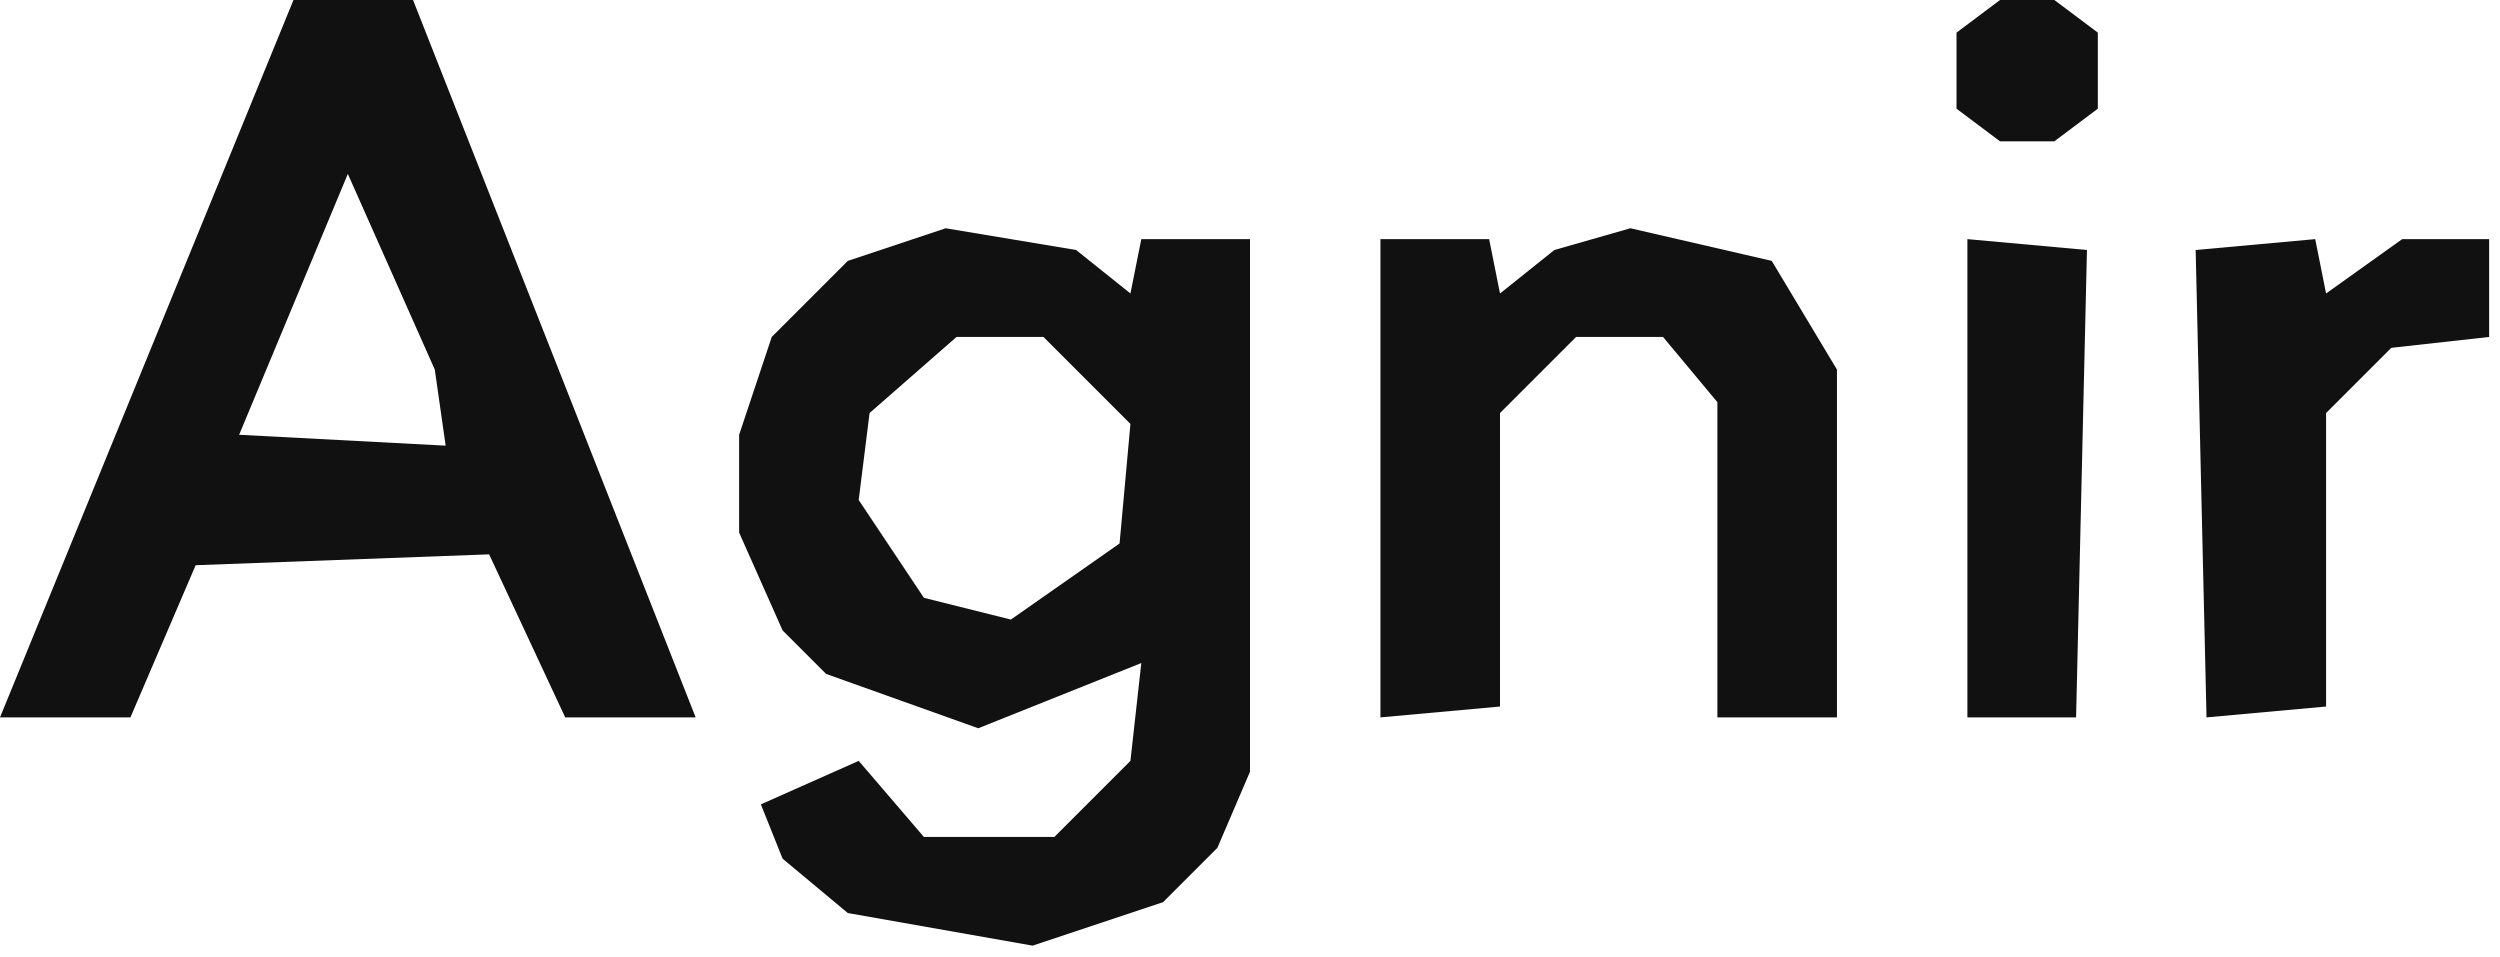
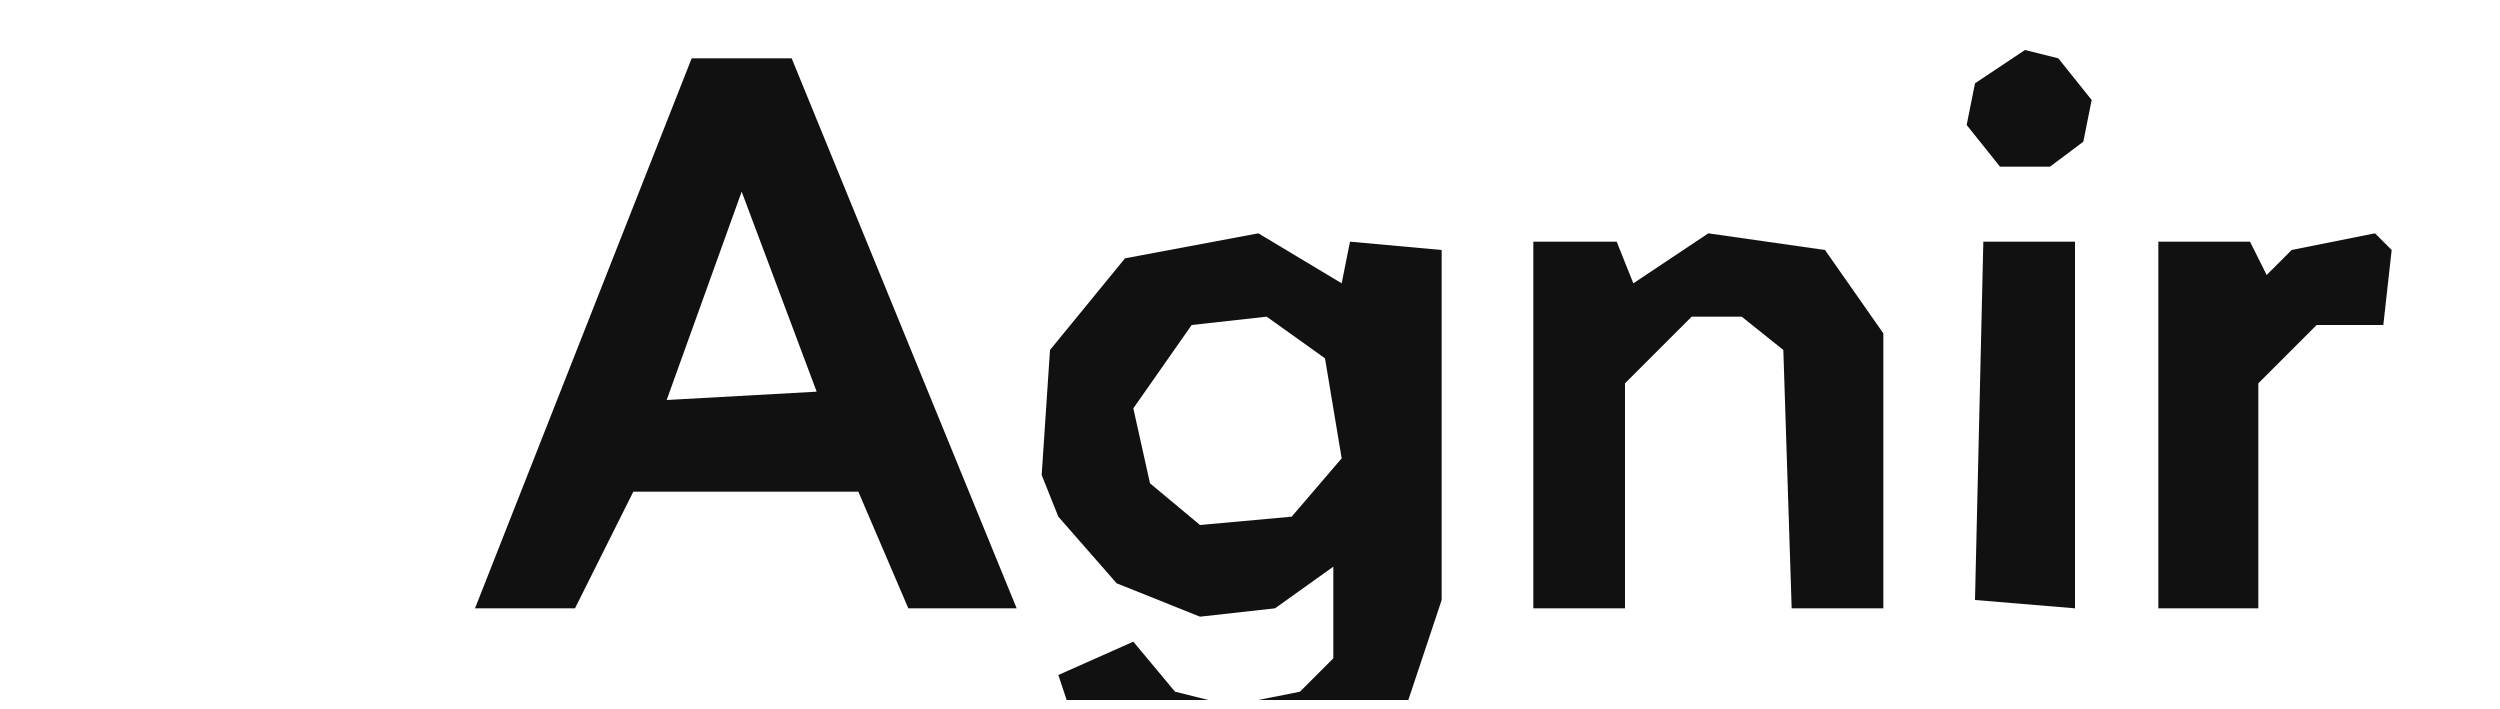
- <svg xmlns="http://www.w3.org/2000/svg" viewBox="0 0 230 88" role="img" aria-label="Agnir wordmark trace candidate">
-   <path d="M 181 22 L 181 66 L 191 66 L 192 23 Z M 229 22 L 221 22 L 214 27 L 213 22 L 202 23 L 203 66 L 214 65 L 214 38 L 220 32 L 229 31 Z M 163 24 L 150 21 L 143 23 L 138 27 L 137 22 L 127 22 L 127 66 L 138 65 L 138 38 L 145 31 L 153 31 L 158 37 L 158 66 L 169 66 L 169 34 Z M 115 22 L 105 22 L 104 27 L 99 23 L 87 21 L 78 24 L 71 31 L 68 40 L 68 49 L 72 58 L 76 62 L 90 67 L 105 61 L 104 70 L 97 77 L 85 77 L 79 70 L 70 74 L 72 79 L 78 84 L 95 87 L 107 83 L 112 78 L 115 71 Z M 88 31 L 96 31 L 104 39 L 103 50 L 93 57 L 85 55 L 79 46 L 80 38 Z M 184 0 L 180 3 L 180 10 L 184 13 L 189 13 L 193 10 L 193 3 L 189 0 Z M 27 0 L 0 66 L 12 66 L 18 52 L 45 51 L 52 66 L 64 66 L 38 0 Z M 32 16 L 40 34 L 41 41 L 22 40 Z" fill="#111111" fill-rule="evenodd" />
+ <svg xmlns="http://www.w3.org/2000/svg" viewBox="0 0 300 85" role="img" aria-label="Agnir wordmark trace candidate">
+   <path d="M 127 81 L 128 84 L 145 84 L 141 83 L 136 77 Z M 238 29 L 237 72 L 249 73 L 249 29 Z M 285 28 L 275 30 L 272 33 L 270 29 L 259 29 L 259 73 L 271 73 L 271 46 L 278 39 L 286 39 L 287 30 Z M 219 30 L 205 28 L 196 34 L 194 29 L 184 29 L 184 73 L 195 73 L 195 46 L 203 38 L 209 38 L 214 42 L 215 73 L 226 73 L 226 40 Z M 135 31 L 126 42 L 125 57 L 127 62 L 134 70 L 144 74 L 153 73 L 160 68 L 160 79 L 156 83 L 151 84 L 169 84 L 173 72 L 173 30 L 162 29 L 161 34 L 151 28 Z M 143 39 L 152 38 L 159 43 L 161 55 L 155 62 L 144 63 L 138 58 L 136 49 Z M 83 7 L 57 73 L 69 73 L 76 59 L 103 59 L 109 73 L 122 73 L 95 7 Z M 89 23 L 98 47 L 80 48 Z M 247 7 L 243 6 L 237 10 L 236 15 L 240 20 L 246 20 L 250 17 L 251 12 Z" fill="#111111" fill-rule="evenodd" />
</svg>
